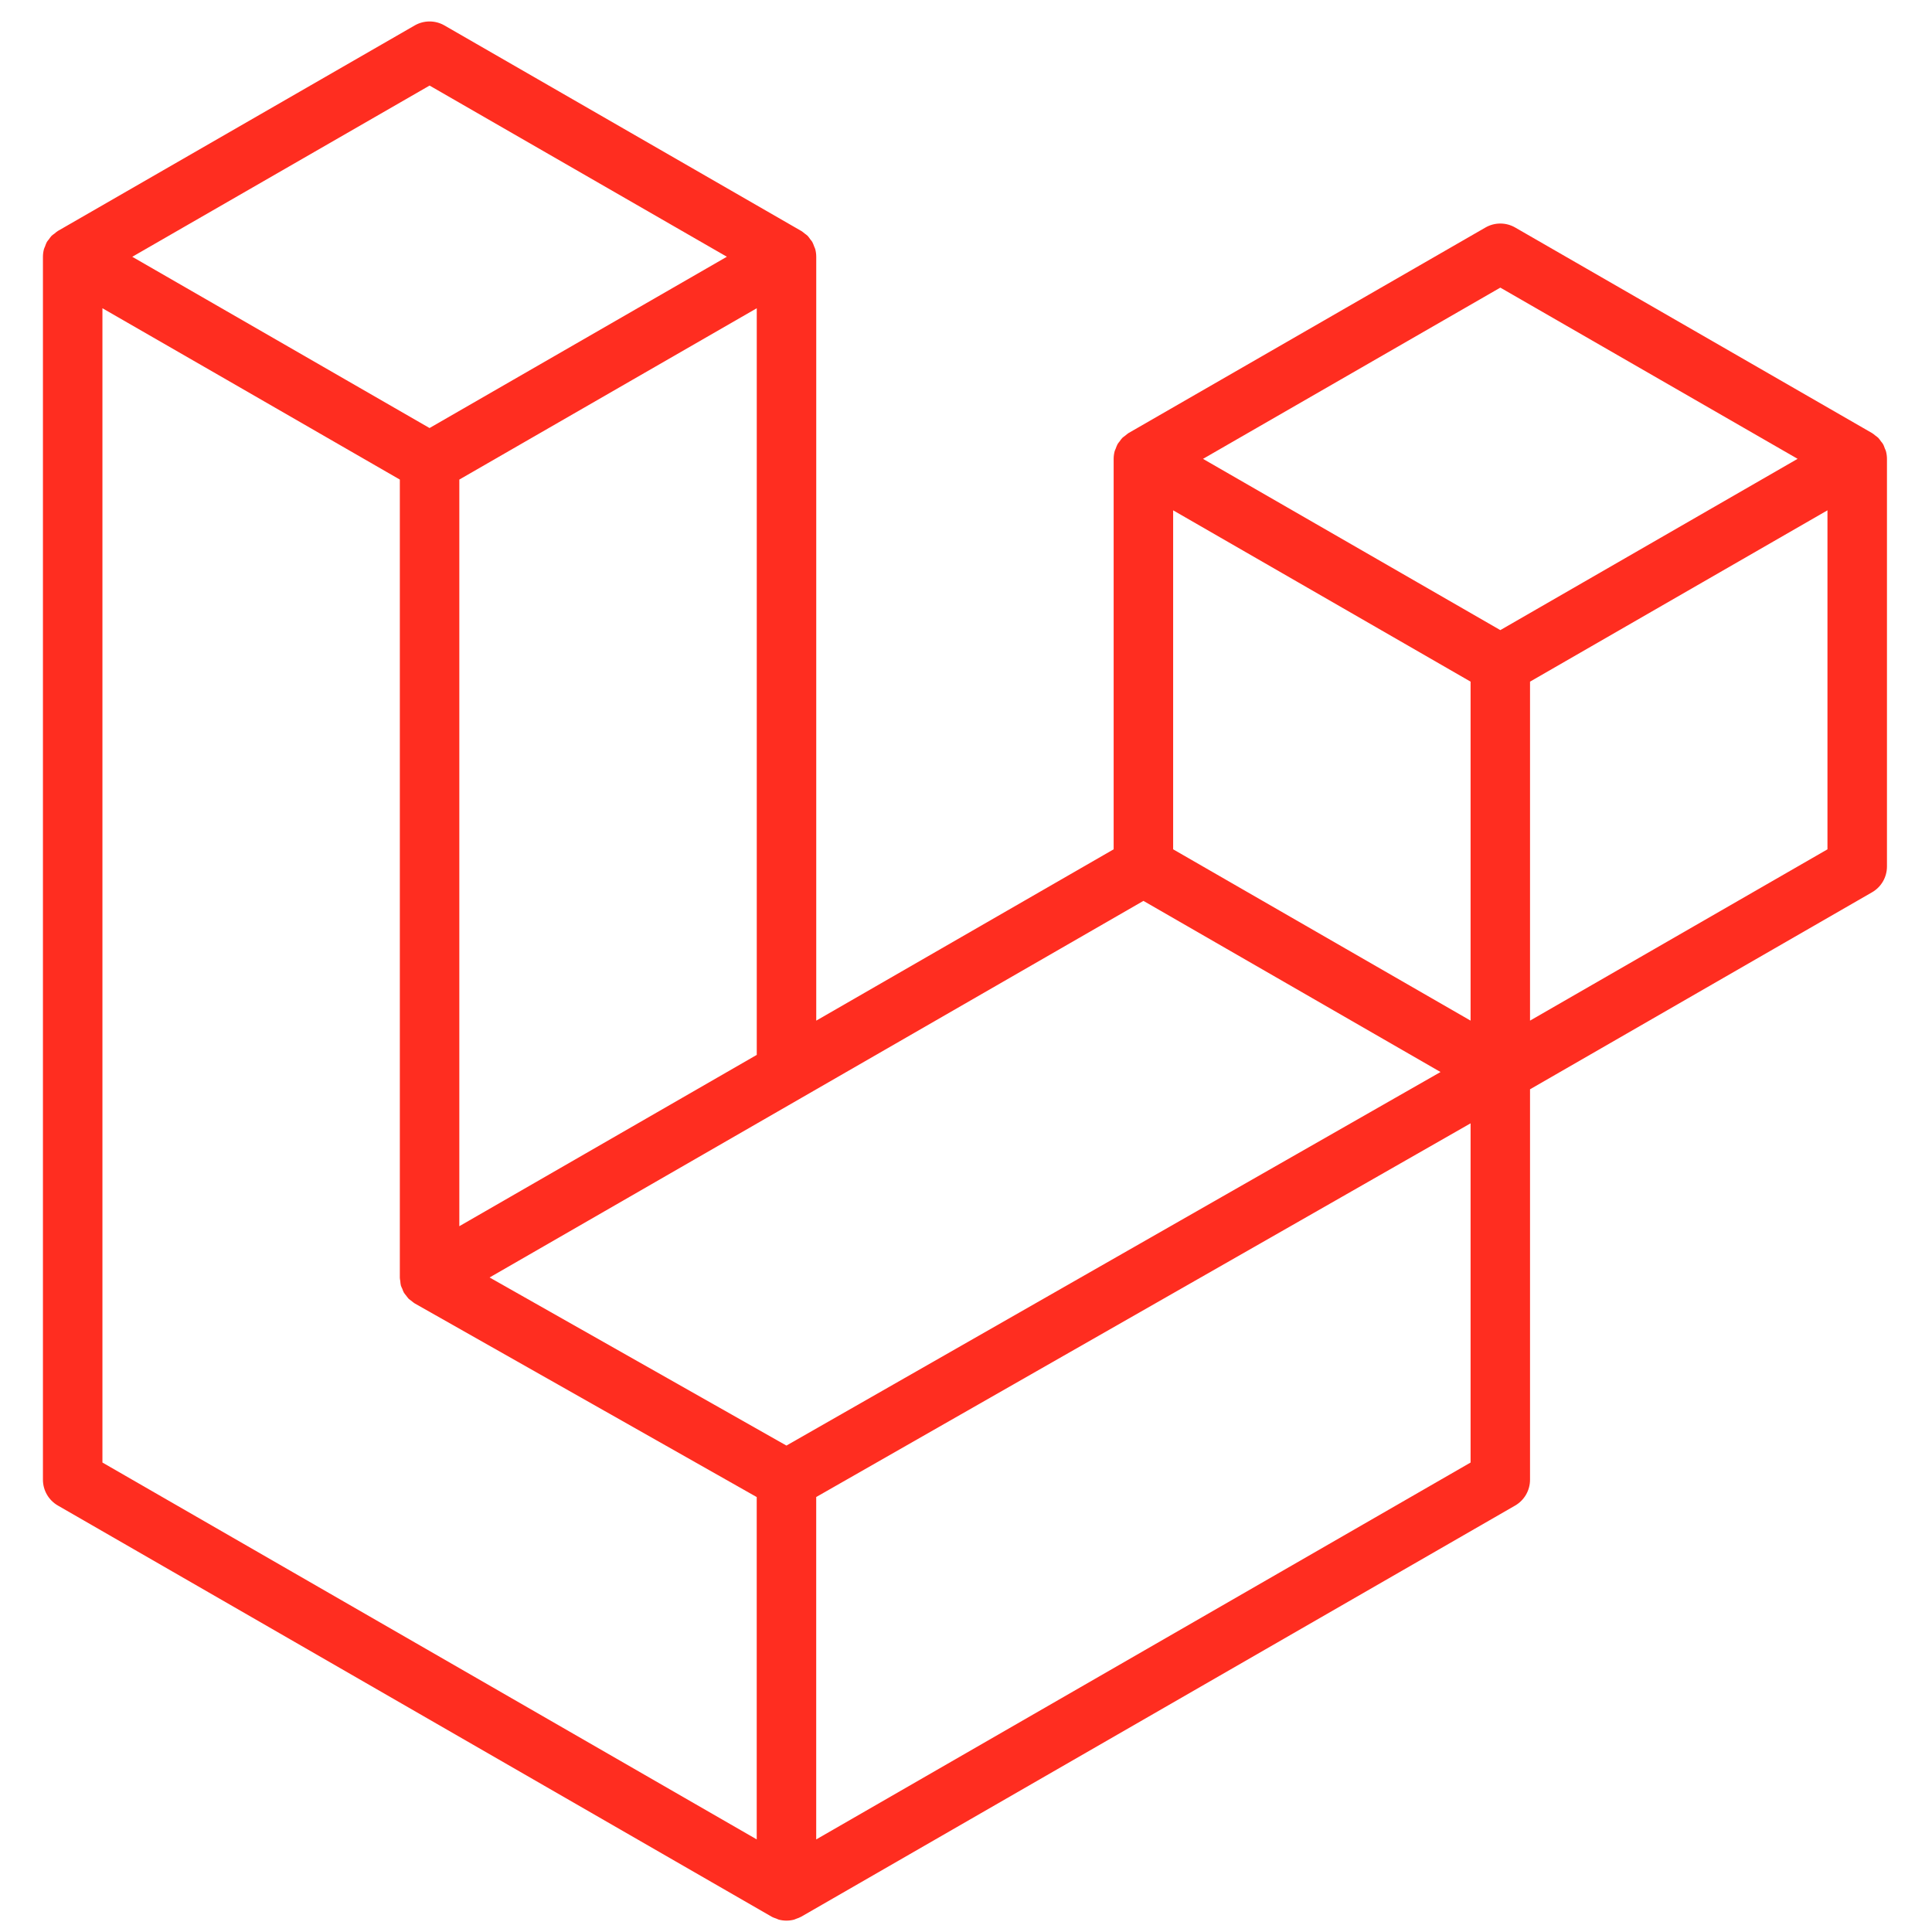
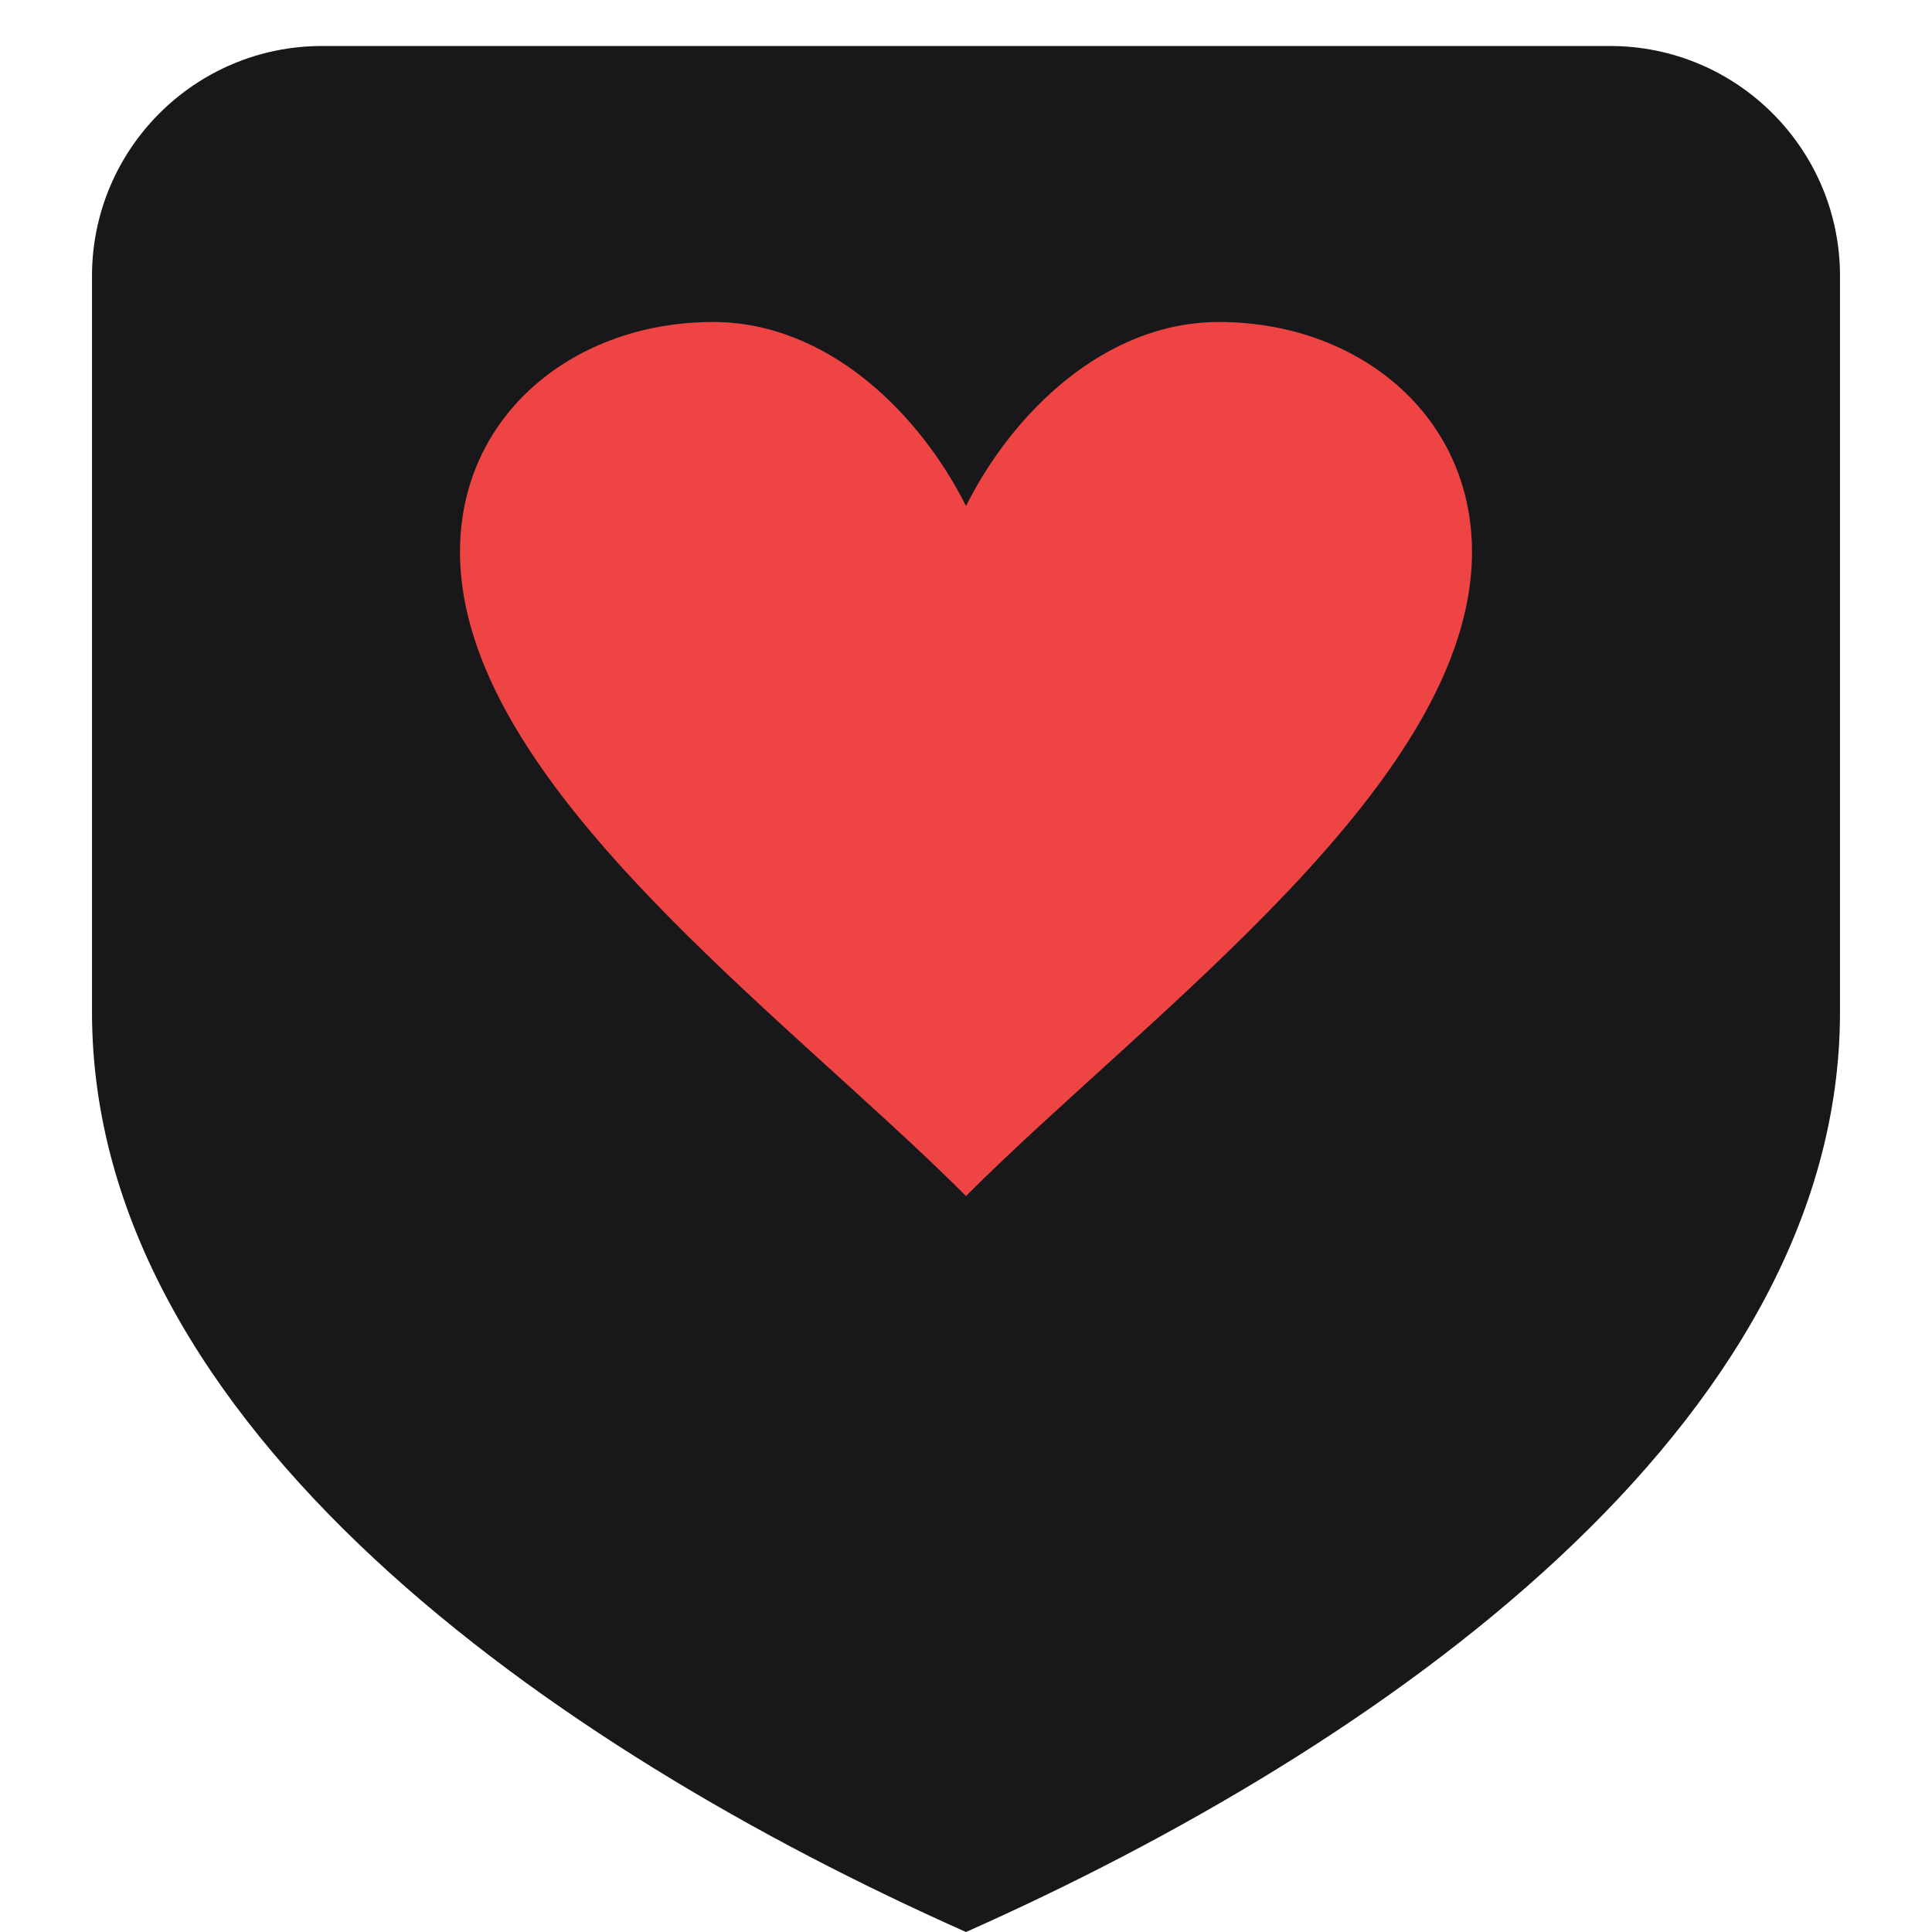
- <svg xmlns="http://www.w3.org/2000/svg" width="166" height="166" viewBox="0 0 166 166" fill="none">
-   <path fill-rule="evenodd" clip-rule="evenodd" d="M162.041 38.759C162.099 38.977 162.129 39.201 162.13 39.426V74.452C162.13 74.902 162.011 75.344 161.786 75.733C161.561 76.122 161.237 76.444 160.847 76.668L131.462 93.594V127.141C131.462 128.054 130.977 128.897 130.186 129.357L68.847 164.683C68.707 164.763 68.554 164.814 68.401 164.868C68.343 164.887 68.289 164.922 68.228 164.938C67.8 165.051 67.349 165.051 66.92 164.938C66.85 164.919 66.786 164.881 66.719 164.855C66.579 164.804 66.432 164.76 66.298 164.683L4.972 129.357C4.583 129.133 4.259 128.81 4.034 128.421C3.808 128.032 3.69 127.591 3.689 127.141L3.689 22.063C3.689 21.834 3.721 21.61 3.779 21.393C3.798 21.32 3.843 21.253 3.868 21.179C3.916 21.045 3.961 20.908 4.031 20.783C4.079 20.7 4.149 20.633 4.206 20.557C4.28 20.454 4.347 20.349 4.433 20.26C4.506 20.186 4.602 20.132 4.685 20.068C4.778 19.992 4.861 19.909 4.966 19.848L35.633 2.185C36.022 1.961 36.462 1.844 36.91 1.844C37.358 1.844 37.798 1.961 38.186 2.185L68.851 19.848H68.857C68.959 19.912 69.045 19.992 69.138 20.065C69.221 20.129 69.313 20.186 69.387 20.257C69.476 20.349 69.54 20.454 69.616 20.557C69.671 20.633 69.744 20.7 69.789 20.783C69.862 20.911 69.904 21.045 69.955 21.179C69.98 21.253 70.025 21.32 70.044 21.396C70.103 21.614 70.133 21.838 70.133 22.063V87.694L95.686 72.974V39.423C95.686 39.2 95.718 38.973 95.775 38.759C95.798 38.683 95.839 38.615 95.865 38.542C95.916 38.408 95.96 38.271 96.031 38.146C96.079 38.063 96.149 37.996 96.203 37.92C96.279 37.818 96.343 37.712 96.433 37.623C96.506 37.549 96.599 37.495 96.681 37.431C96.777 37.355 96.86 37.272 96.962 37.211L127.633 19.548C128.021 19.324 128.461 19.206 128.91 19.206C129.358 19.206 129.798 19.324 130.186 19.548L160.85 37.211C160.959 37.275 161.042 37.355 161.137 37.428C161.217 37.492 161.31 37.549 161.383 37.62C161.473 37.712 161.536 37.818 161.613 37.92C161.67 37.996 161.741 38.063 161.785 38.146C161.859 38.271 161.9 38.408 161.951 38.542C161.98 38.615 162.021 38.683 162.041 38.759ZM157.018 72.974V43.848L146.287 50.028L131.462 58.568V87.694L157.021 72.974H157.018ZM126.354 125.663V96.518L111.771 104.85L70.13 128.626V158.046L126.354 125.663ZM8.801 26.485V125.663L65.018 158.043V128.629L35.649 112L35.64 111.994L35.627 111.988C35.528 111.93 35.445 111.847 35.353 111.777C35.273 111.713 35.18 111.662 35.11 111.592L35.104 111.582C35.021 111.502 34.963 111.403 34.893 111.314C34.829 111.228 34.753 111.154 34.702 111.065L34.699 111.055C34.641 110.96 34.606 110.845 34.565 110.736C34.523 110.64 34.469 110.551 34.443 110.449C34.411 110.328 34.405 110.197 34.392 110.072C34.379 109.976 34.354 109.881 34.354 109.785V109.778V41.205L19.532 32.662L8.801 26.485ZM36.913 7.35L11.364 22.063L36.907 36.777L62.453 22.06L36.907 7.35H36.913ZM50.2 99.174L65.022 90.637V26.485L54.291 32.665L39.466 41.205V105.357L50.2 99.174ZM128.91 24.713L103.363 39.426L128.91 54.14L154.453 39.423L128.91 24.713ZM126.354 58.568L111.529 50.028L100.798 43.848V72.974L115.619 81.511L126.354 87.694V58.568ZM67.571 124.205L105.042 102.803L123.772 92.109L98.245 77.405L68.854 94.334L42.066 109.762L67.571 124.205Z" fill="#FF2D20" />
+ <svg xmlns="http://www.w3.org/2000/svg" width="32" height="32" viewBox="0 0 40 42">
+   <path d="M6 1H34C36.76 1 39 3.24 39 6V22C39 31 29 38 20 42C11 38 1 31 1 22V6C1 3.24 3.24 1 6 1Z" fill="#18181b" />
+   <path d="M20 26C16 22 9 17 9 12C9 9 11.5 7 14.5 7C17 7 19 9 20 11C21 9 23 7 25.5 7C28.5 7 31 9 31 12C31 17 24 22 20 26Z" fill="#ef4444" />
</svg>
